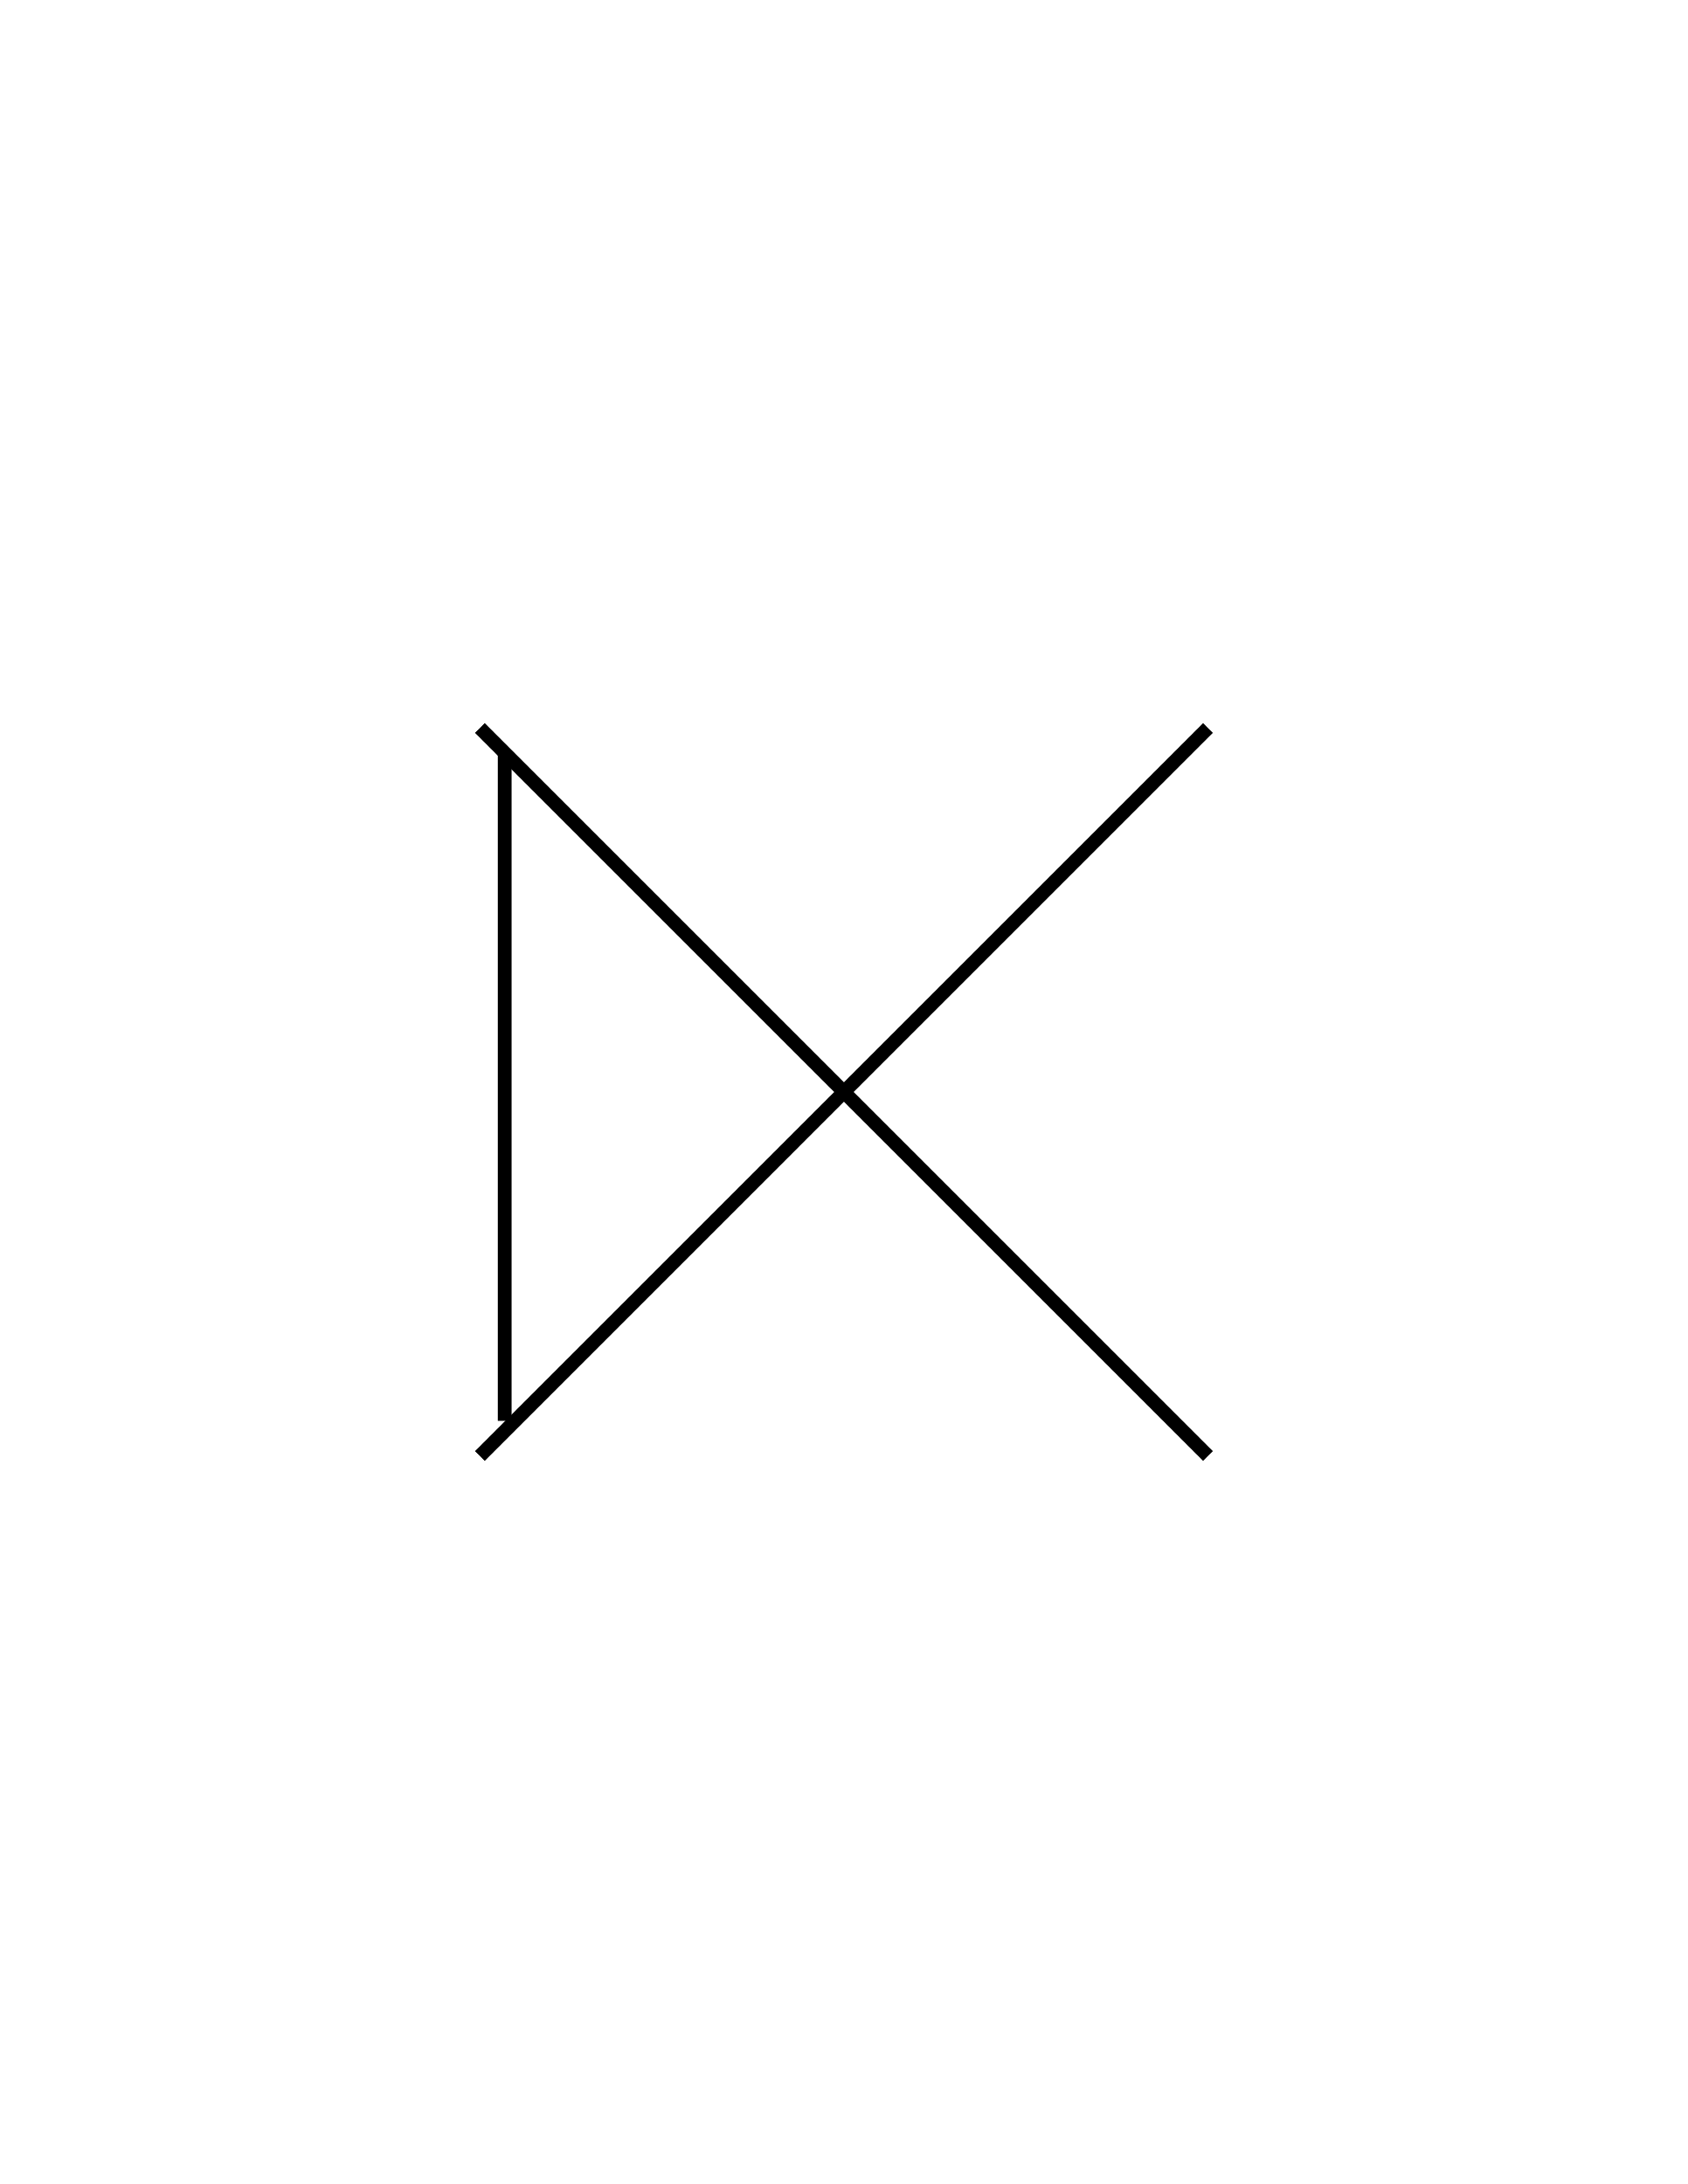
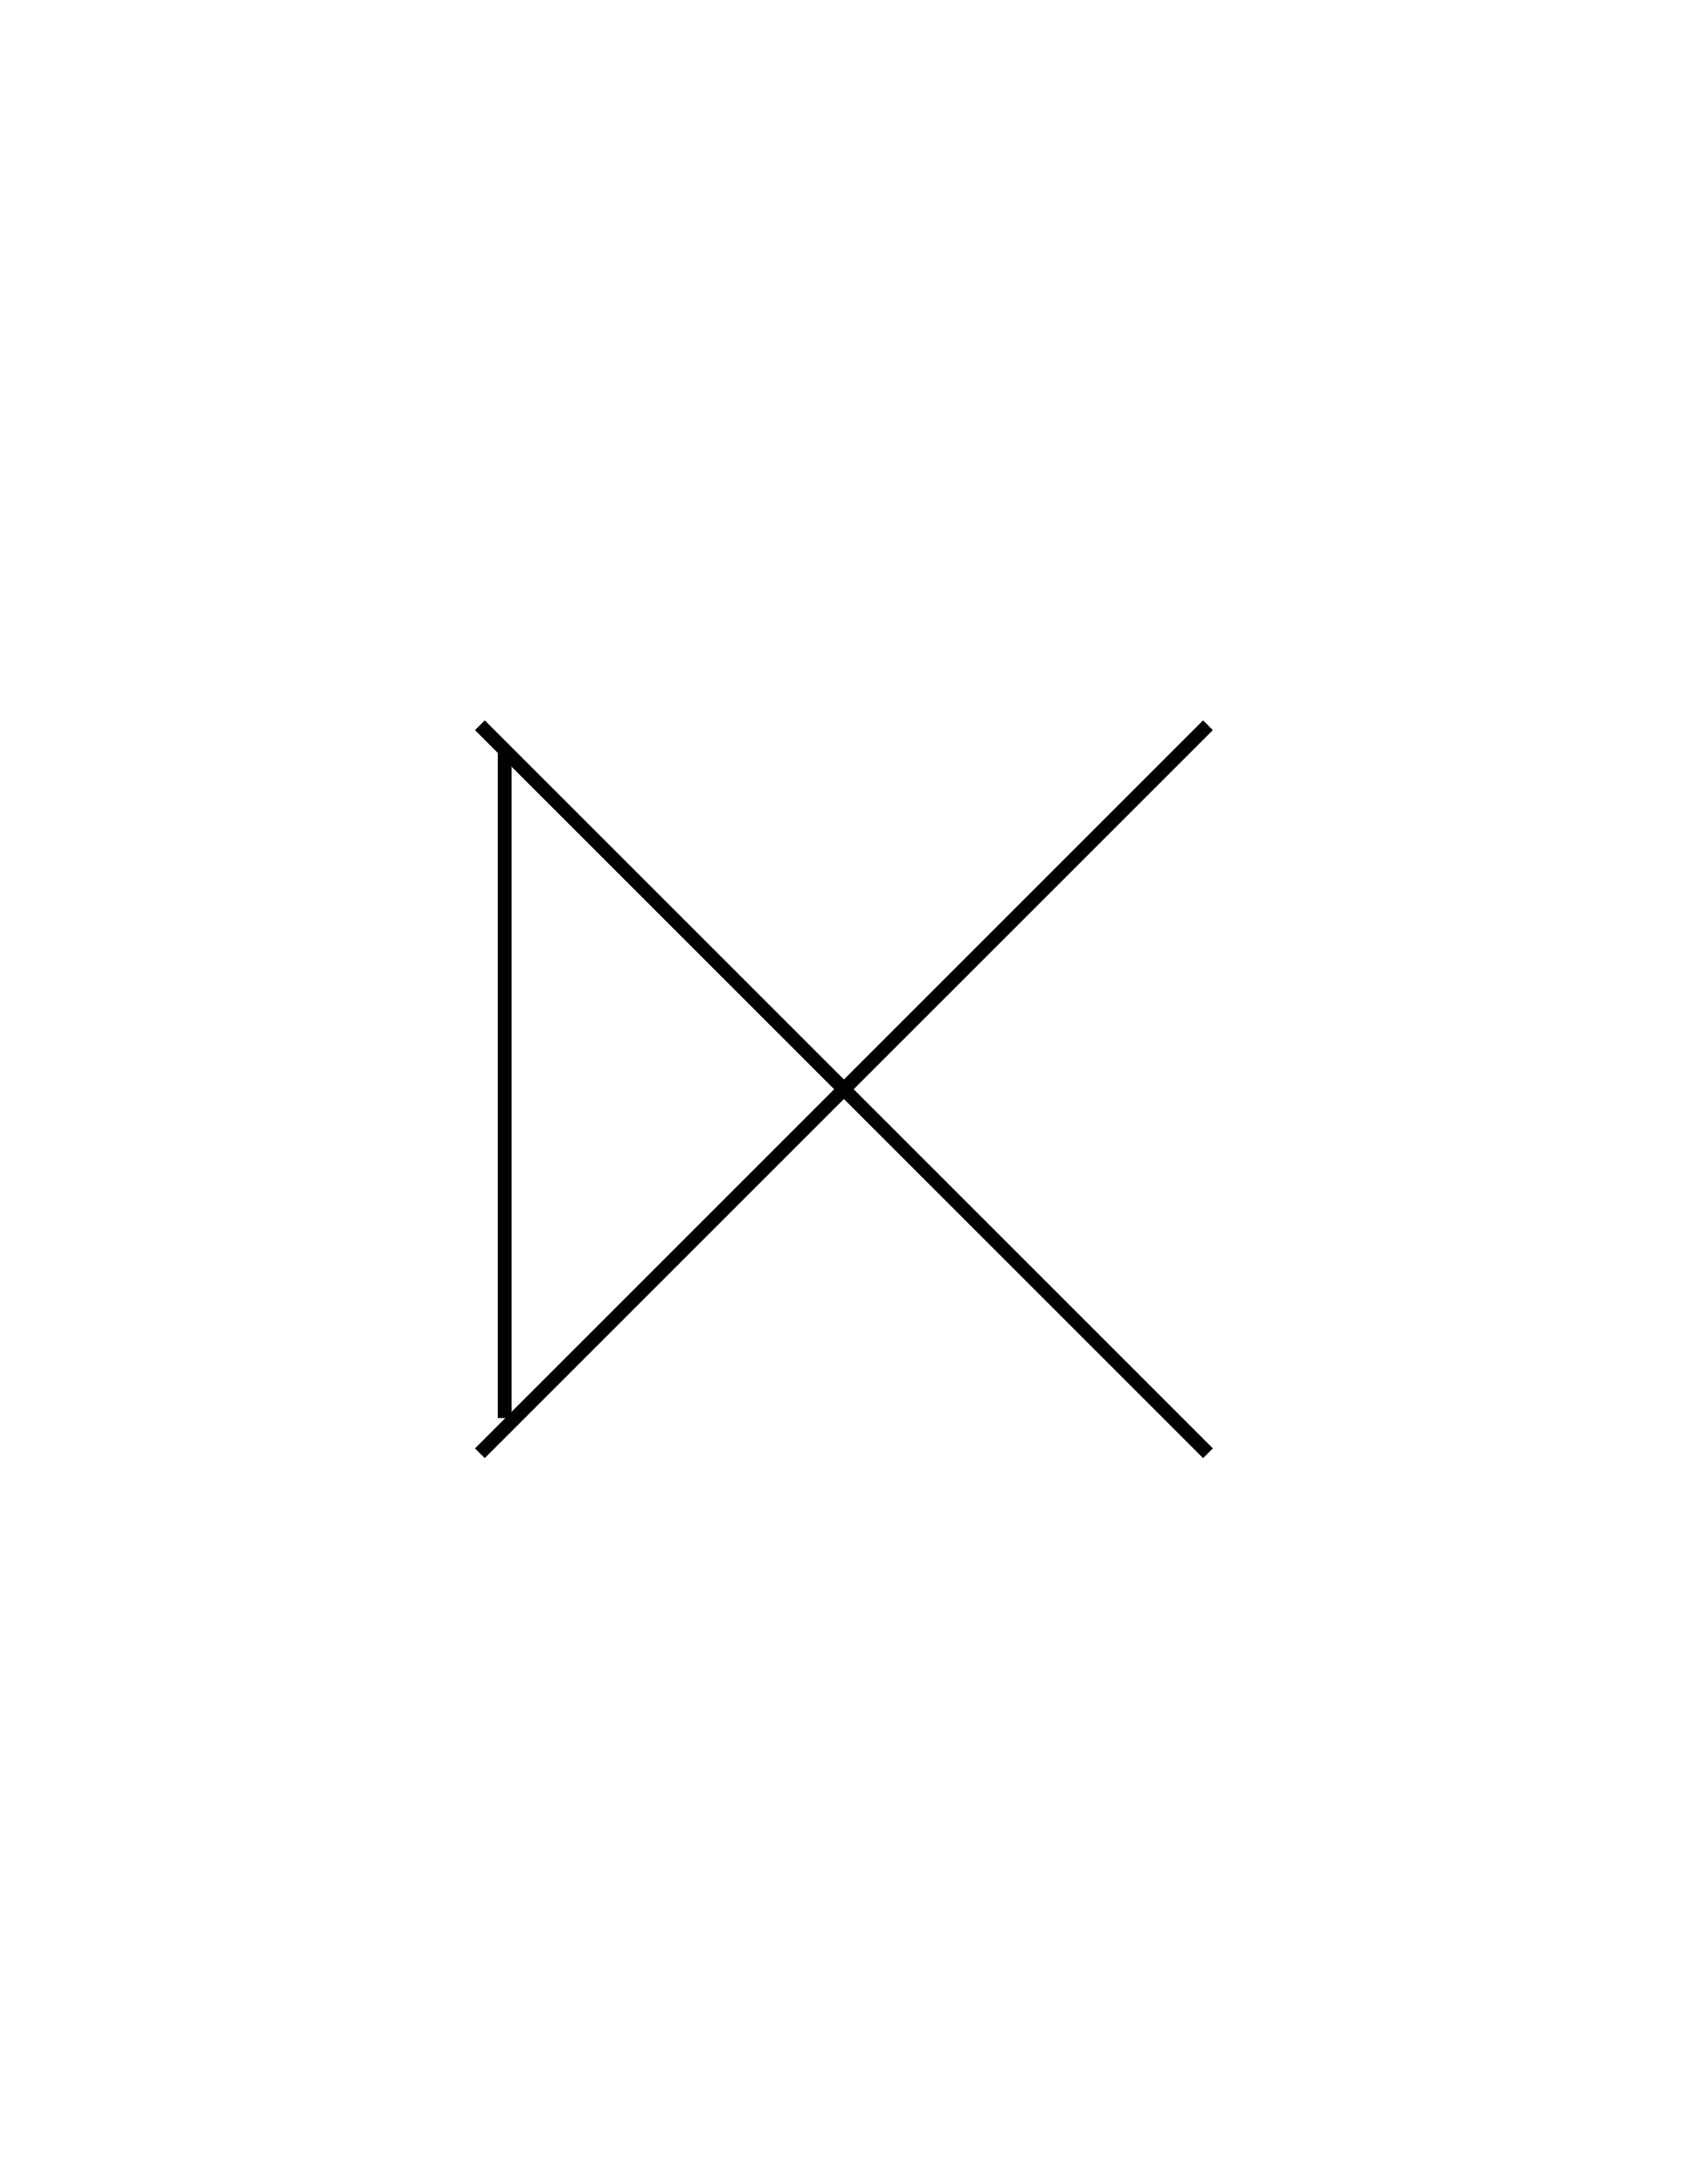
<svg xmlns="http://www.w3.org/2000/svg" version="1.1" id="Version_1.0" x="0px" y="0px" width="612px" height="792px" viewBox="0 0 612 792" enable-background="new 0 0 612 792" xml:space="preserve">
  <g id="octagon" display="none">
    <g id="outFrame" display="inline">
      <line fill="none" stroke="#0000FF" stroke-width="2" x1="220" y1="309.5" x2="306" y2="273" />
      <line fill="none" stroke="#0000FF" stroke-width="2" x1="306" y1="273" x2="390.5" y2="309.5" />
      <line fill="none" stroke="#0000FF" stroke-width="2" x1="390.5" y1="309.5" x2="427" y2="396" />
      <line fill="none" stroke="#0000FF" stroke-width="2" x1="427" y1="396" x2="390.5" y2="482.5" />
      <line fill="none" stroke="#0000FF" stroke-width="2" x1="390.5" y1="482.5" x2="306" y2="516" />
      <line fill="none" stroke="#0000FF" stroke-width="2" x1="306" y1="516" x2="220" y2="482.5" />
      <line fill="none" stroke="#0000FF" stroke-width="2" x1="220" y1="482.5" x2="183" y2="396" />
      <line fill="none" stroke="#0000FF" stroke-width="2" x1="183" y1="396" x2="220" y2="309.5" />
    </g>
    <line id="mod2_1_" display="inline" fill="none" stroke="#0000FF" stroke-width="2" x1="203.966" y1="445.015" x2="406.199" y2="445.295" />
    <line id="mod1_1_" display="inline" fill="none" stroke="#0000FF" stroke-width="2" x1="203.966" y1="346.985" x2="406.199" y2="346.705" />
  </g>
  <g id="main">
    <g>
-       <line fill="none" stroke="#000000" stroke-width="5" x1="438" y1="264" x2="174" y2="528" />
-       <line fill="none" stroke="#000000" stroke-width="5" x1="174" y1="264" x2="438" y2="528" />
+       <line fill="none" stroke="#000000" stroke-width="5" x1="438" y1="263" x2="174" y2="527" />
+       <line fill="none" stroke="#000000" stroke-width="5" x1="174" y1="263" x2="438" y2="527" />
    </g>
-     <line fill="none" stroke="#000000" stroke-width="5" x1="183" y1="272.25" x2="183" y2="515.25" />
+     <line fill="none" stroke="#000000" stroke-width="5" x1="183" y1="271.25" x2="183" y2="514.25" />
  </g>
</svg>
